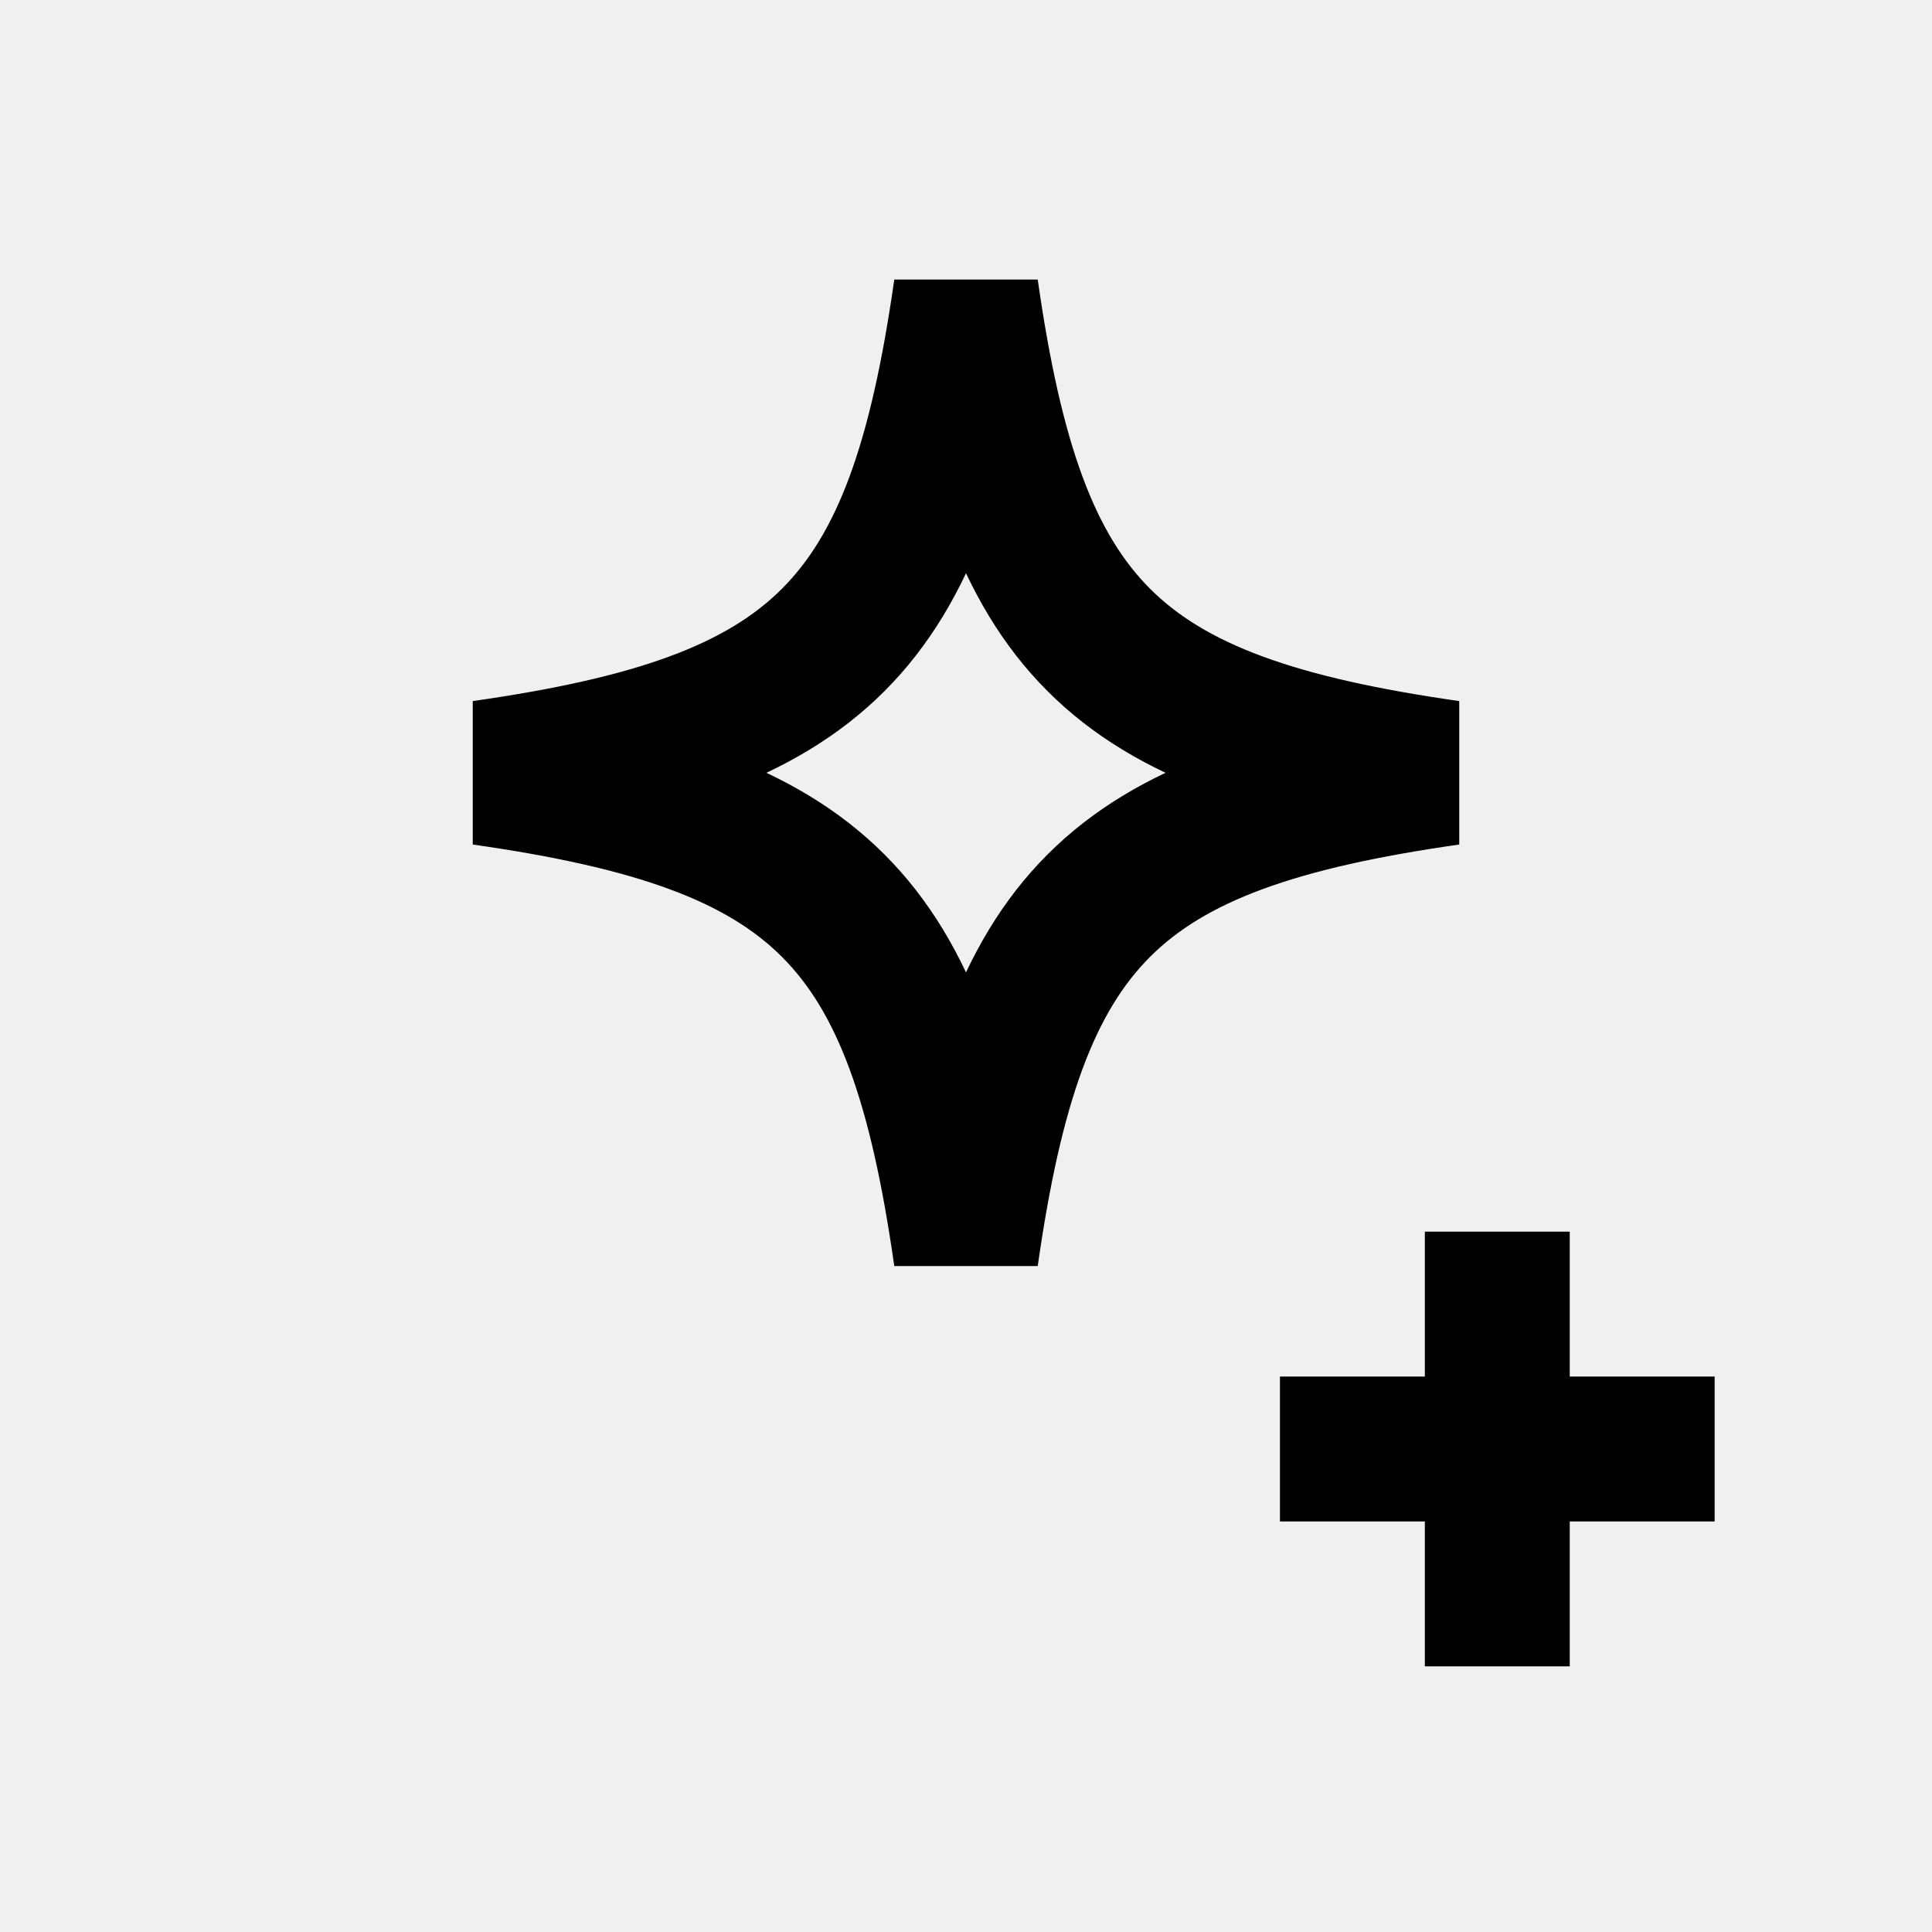
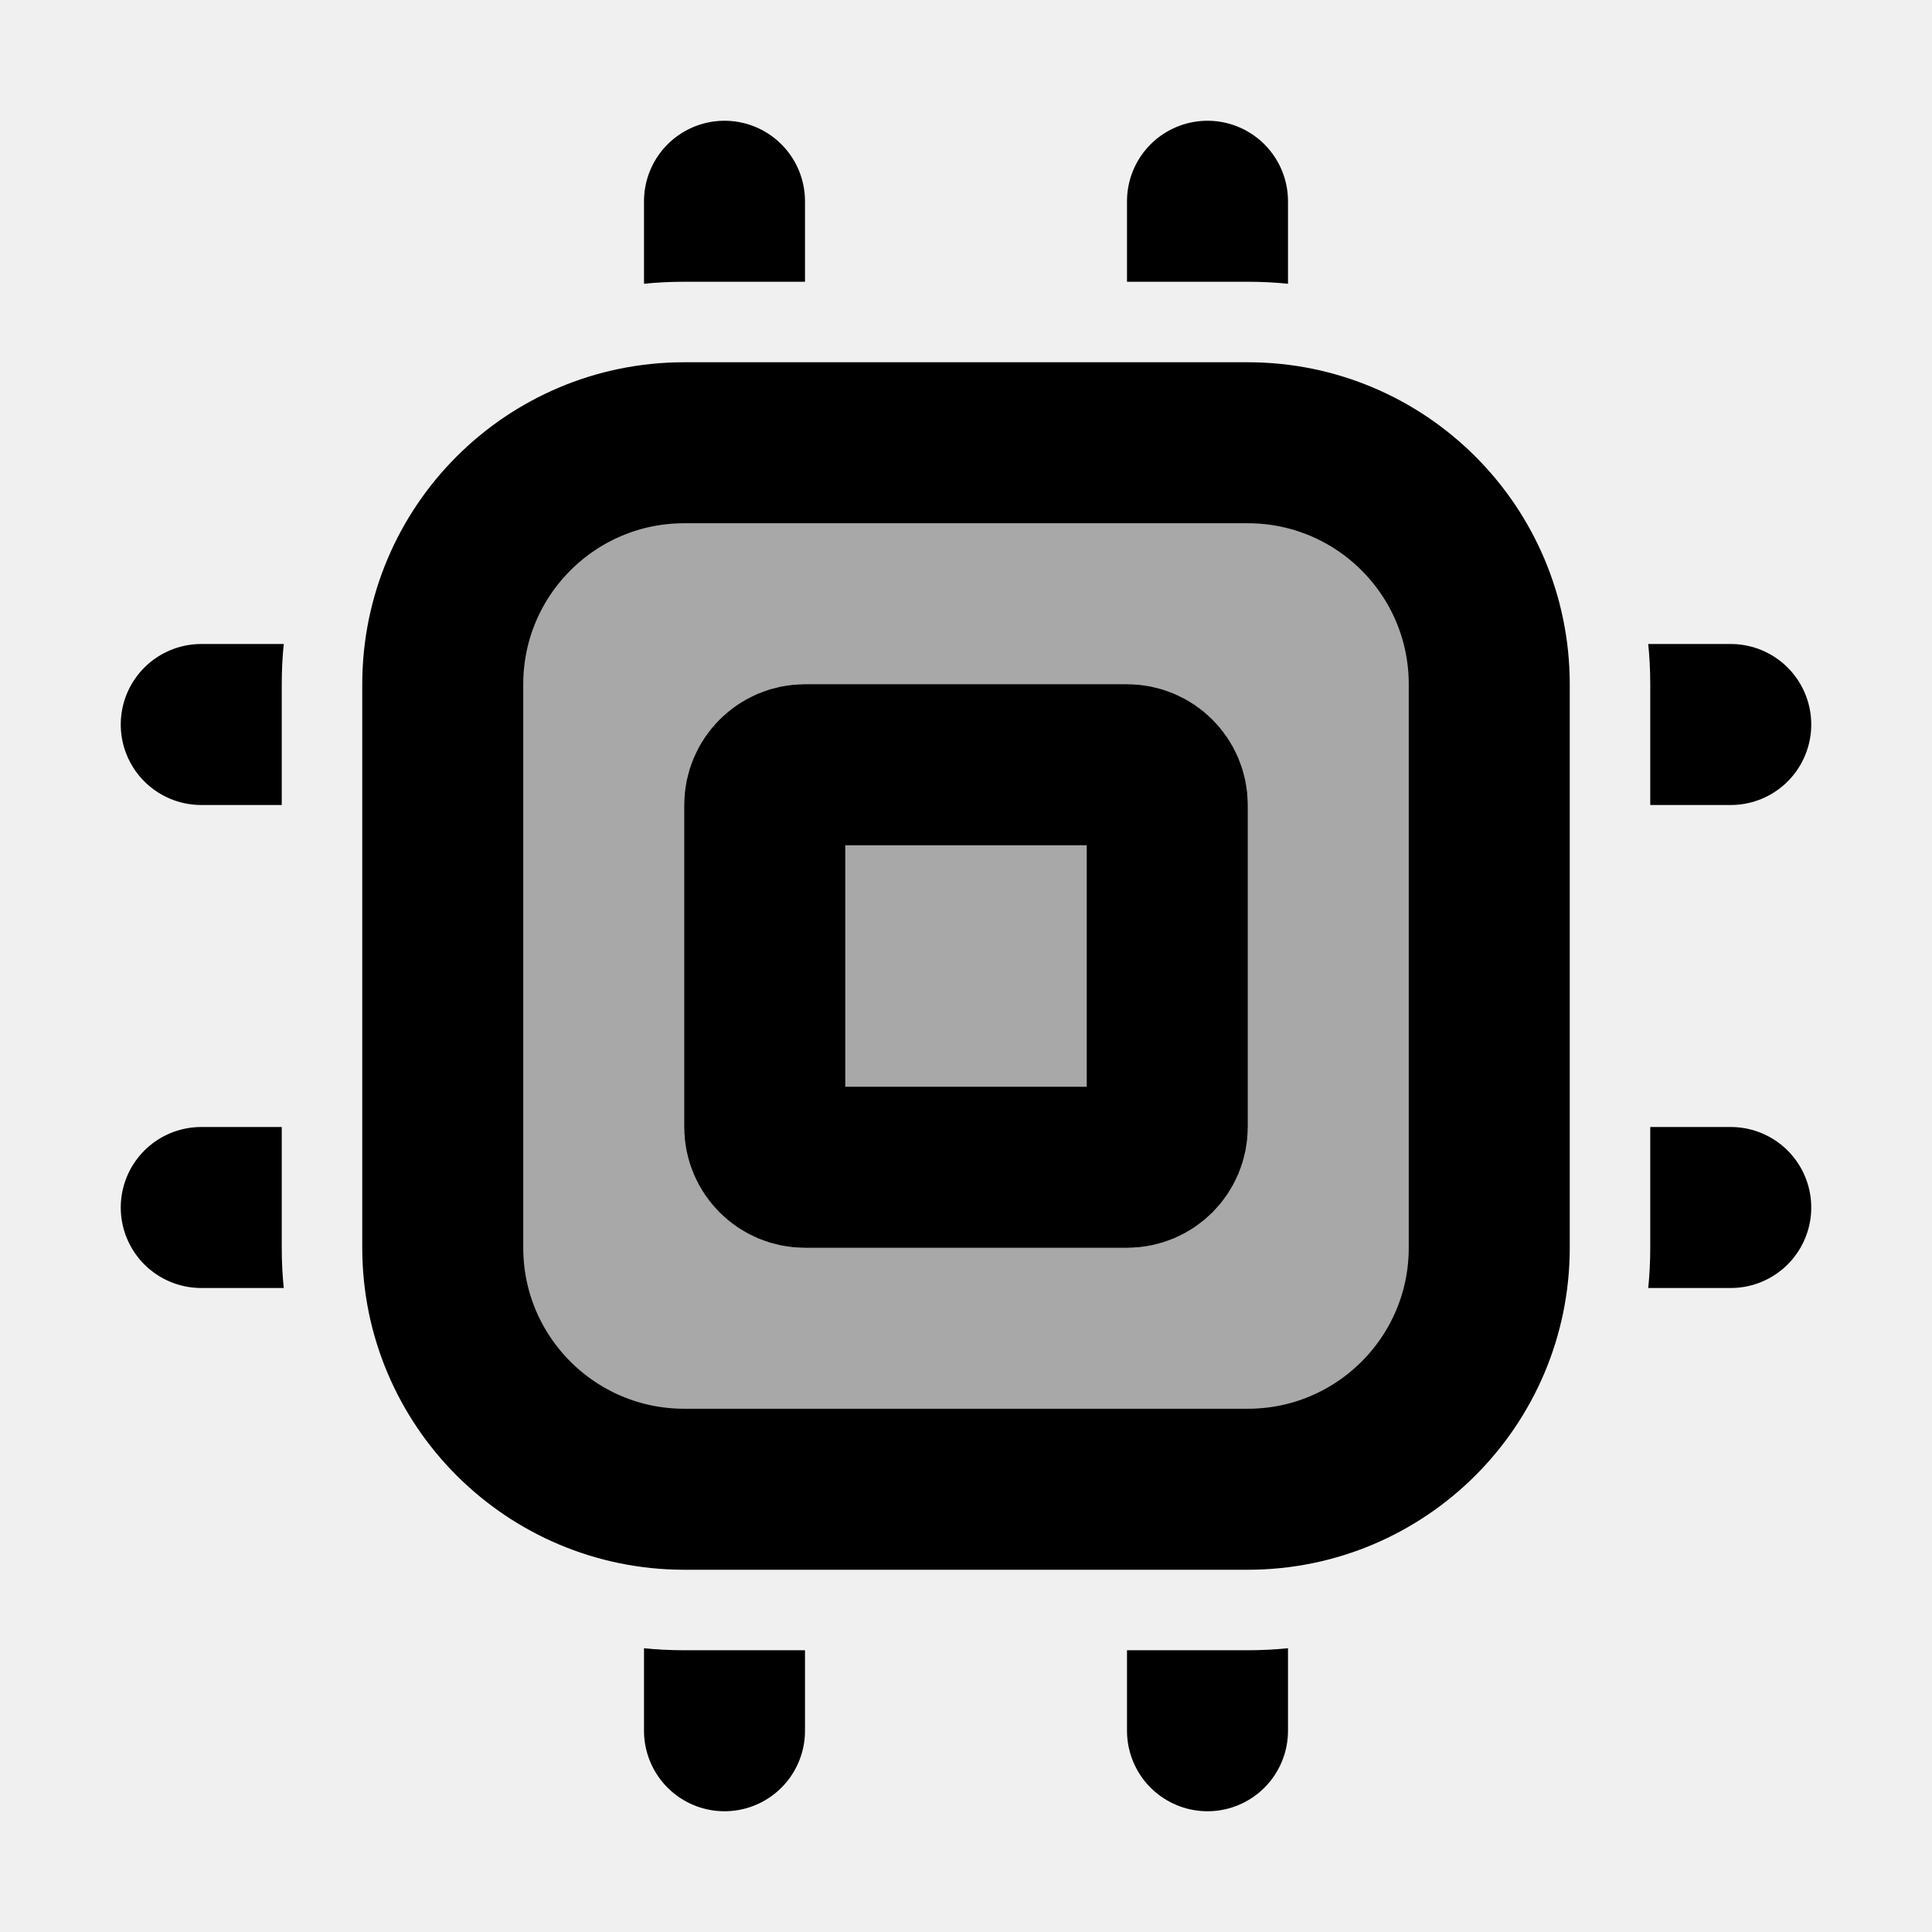
- <svg xmlns="http://www.w3.org/2000/svg" width="20" height="20" viewBox="0 0 20 20" fill="none" stroke="currentColor" stroke-width="1.5" stroke-linecap="square" stroke-linejoin="miter">
-   <path d="M10 3c.5 3.5 1.5 4.5 5 5-3.5.5-4.5 1.5-5 5-.5-3.5-1.5-4.5-5-5 3.5-.5 4.5-1.5 5-5Z" />
-   <path d="M15.5 13.5v3M14 15h3" />
+ <svg xmlns="http://www.w3.org/2000/svg" width="24" height="24" viewBox="0 0 24 24" color="#000">
+   <defs>
+     <mask id="m0" maskUnits="userSpaceOnUse" x="0" y="0" width="24" height="24">
+       <rect width="24" height="24" fill="#fff" />
+       <rect x="5.5" y="5.5" width="13" height="13" rx="3" fill="#000" stroke="#000" stroke-width="4" stroke-linejoin="round" />
+     </mask>
+   </defs>
+   <g mask="url(#m0)">
+     <path d="M9 2.5v3" fill="none" stroke="currentColor" stroke-width="2" stroke-linecap="round" stroke-linejoin="round" />
+     <path d="M15 2.5v3" fill="none" stroke="currentColor" stroke-width="2" stroke-linecap="round" stroke-linejoin="round" />
+     <path d="M9 18.5v3" fill="none" stroke="currentColor" stroke-width="2" stroke-linecap="round" stroke-linejoin="round" />
+     <path d="M15 18.5v3" fill="none" stroke="currentColor" stroke-width="2" stroke-linecap="round" stroke-linejoin="round" />
+     <path d="M2.5 9h3" fill="none" stroke="currentColor" stroke-width="2" stroke-linecap="round" stroke-linejoin="round" />
+     <path d="M2.5 15h3" fill="none" stroke="currentColor" stroke-width="2" stroke-linecap="round" stroke-linejoin="round" />
+     <path d="M18.5 9h3" fill="none" stroke="currentColor" stroke-width="2" stroke-linecap="round" stroke-linejoin="round" />
+     <path d="M18.5 15h3" fill="none" stroke="currentColor" stroke-width="2" stroke-linecap="round" stroke-linejoin="round" />
+   </g>
+   <g>
+     <rect x="5.5" y="5.5" width="13" height="13" rx="3" fill="currentColor" fill-opacity="0.3" stroke="currentColor" stroke-width="2" stroke-linejoin="round" />
+     <path d="M10 9.5h4a.5.5 0 0 1 .5.5v4a.5.5 0 0 1-.5.5h-4a.5.5 0 0 1-.5-.5v-4a.5.5 0 0 1 .5-.5Z" fill="none" stroke="currentColor" stroke-width="2" stroke-linecap="round" stroke-linejoin="round" />
+   </g>
</svg>
